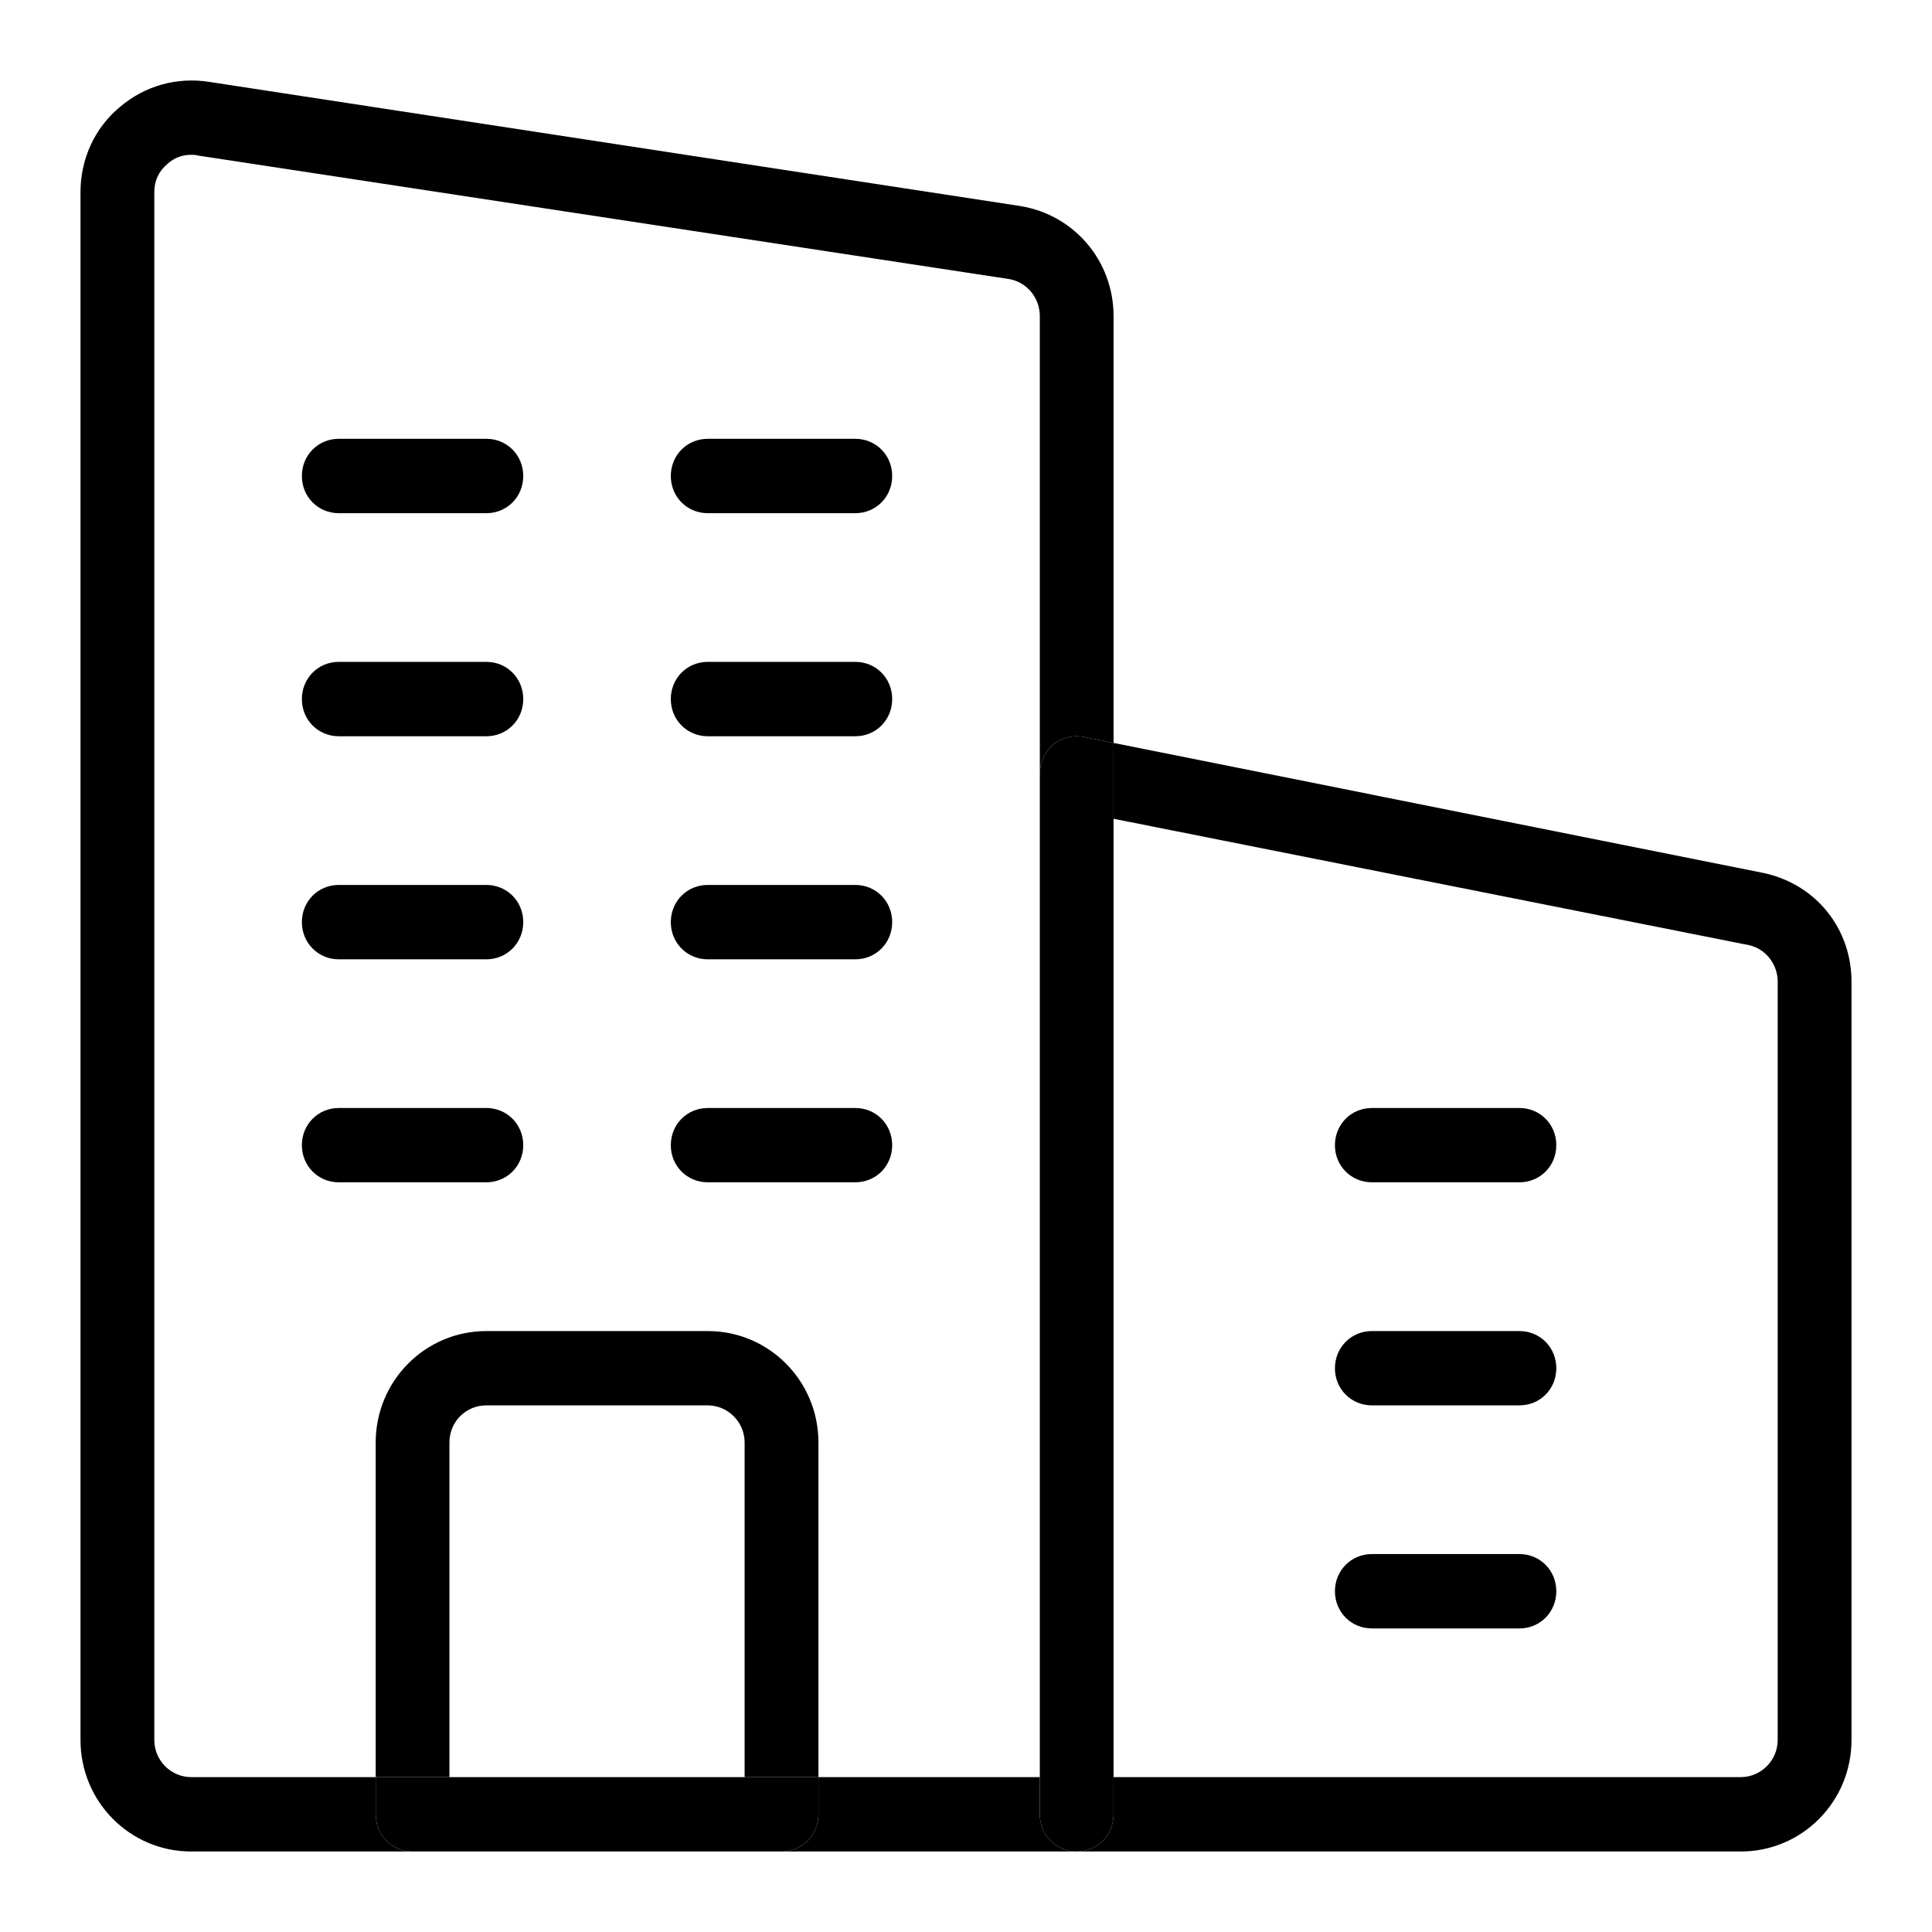
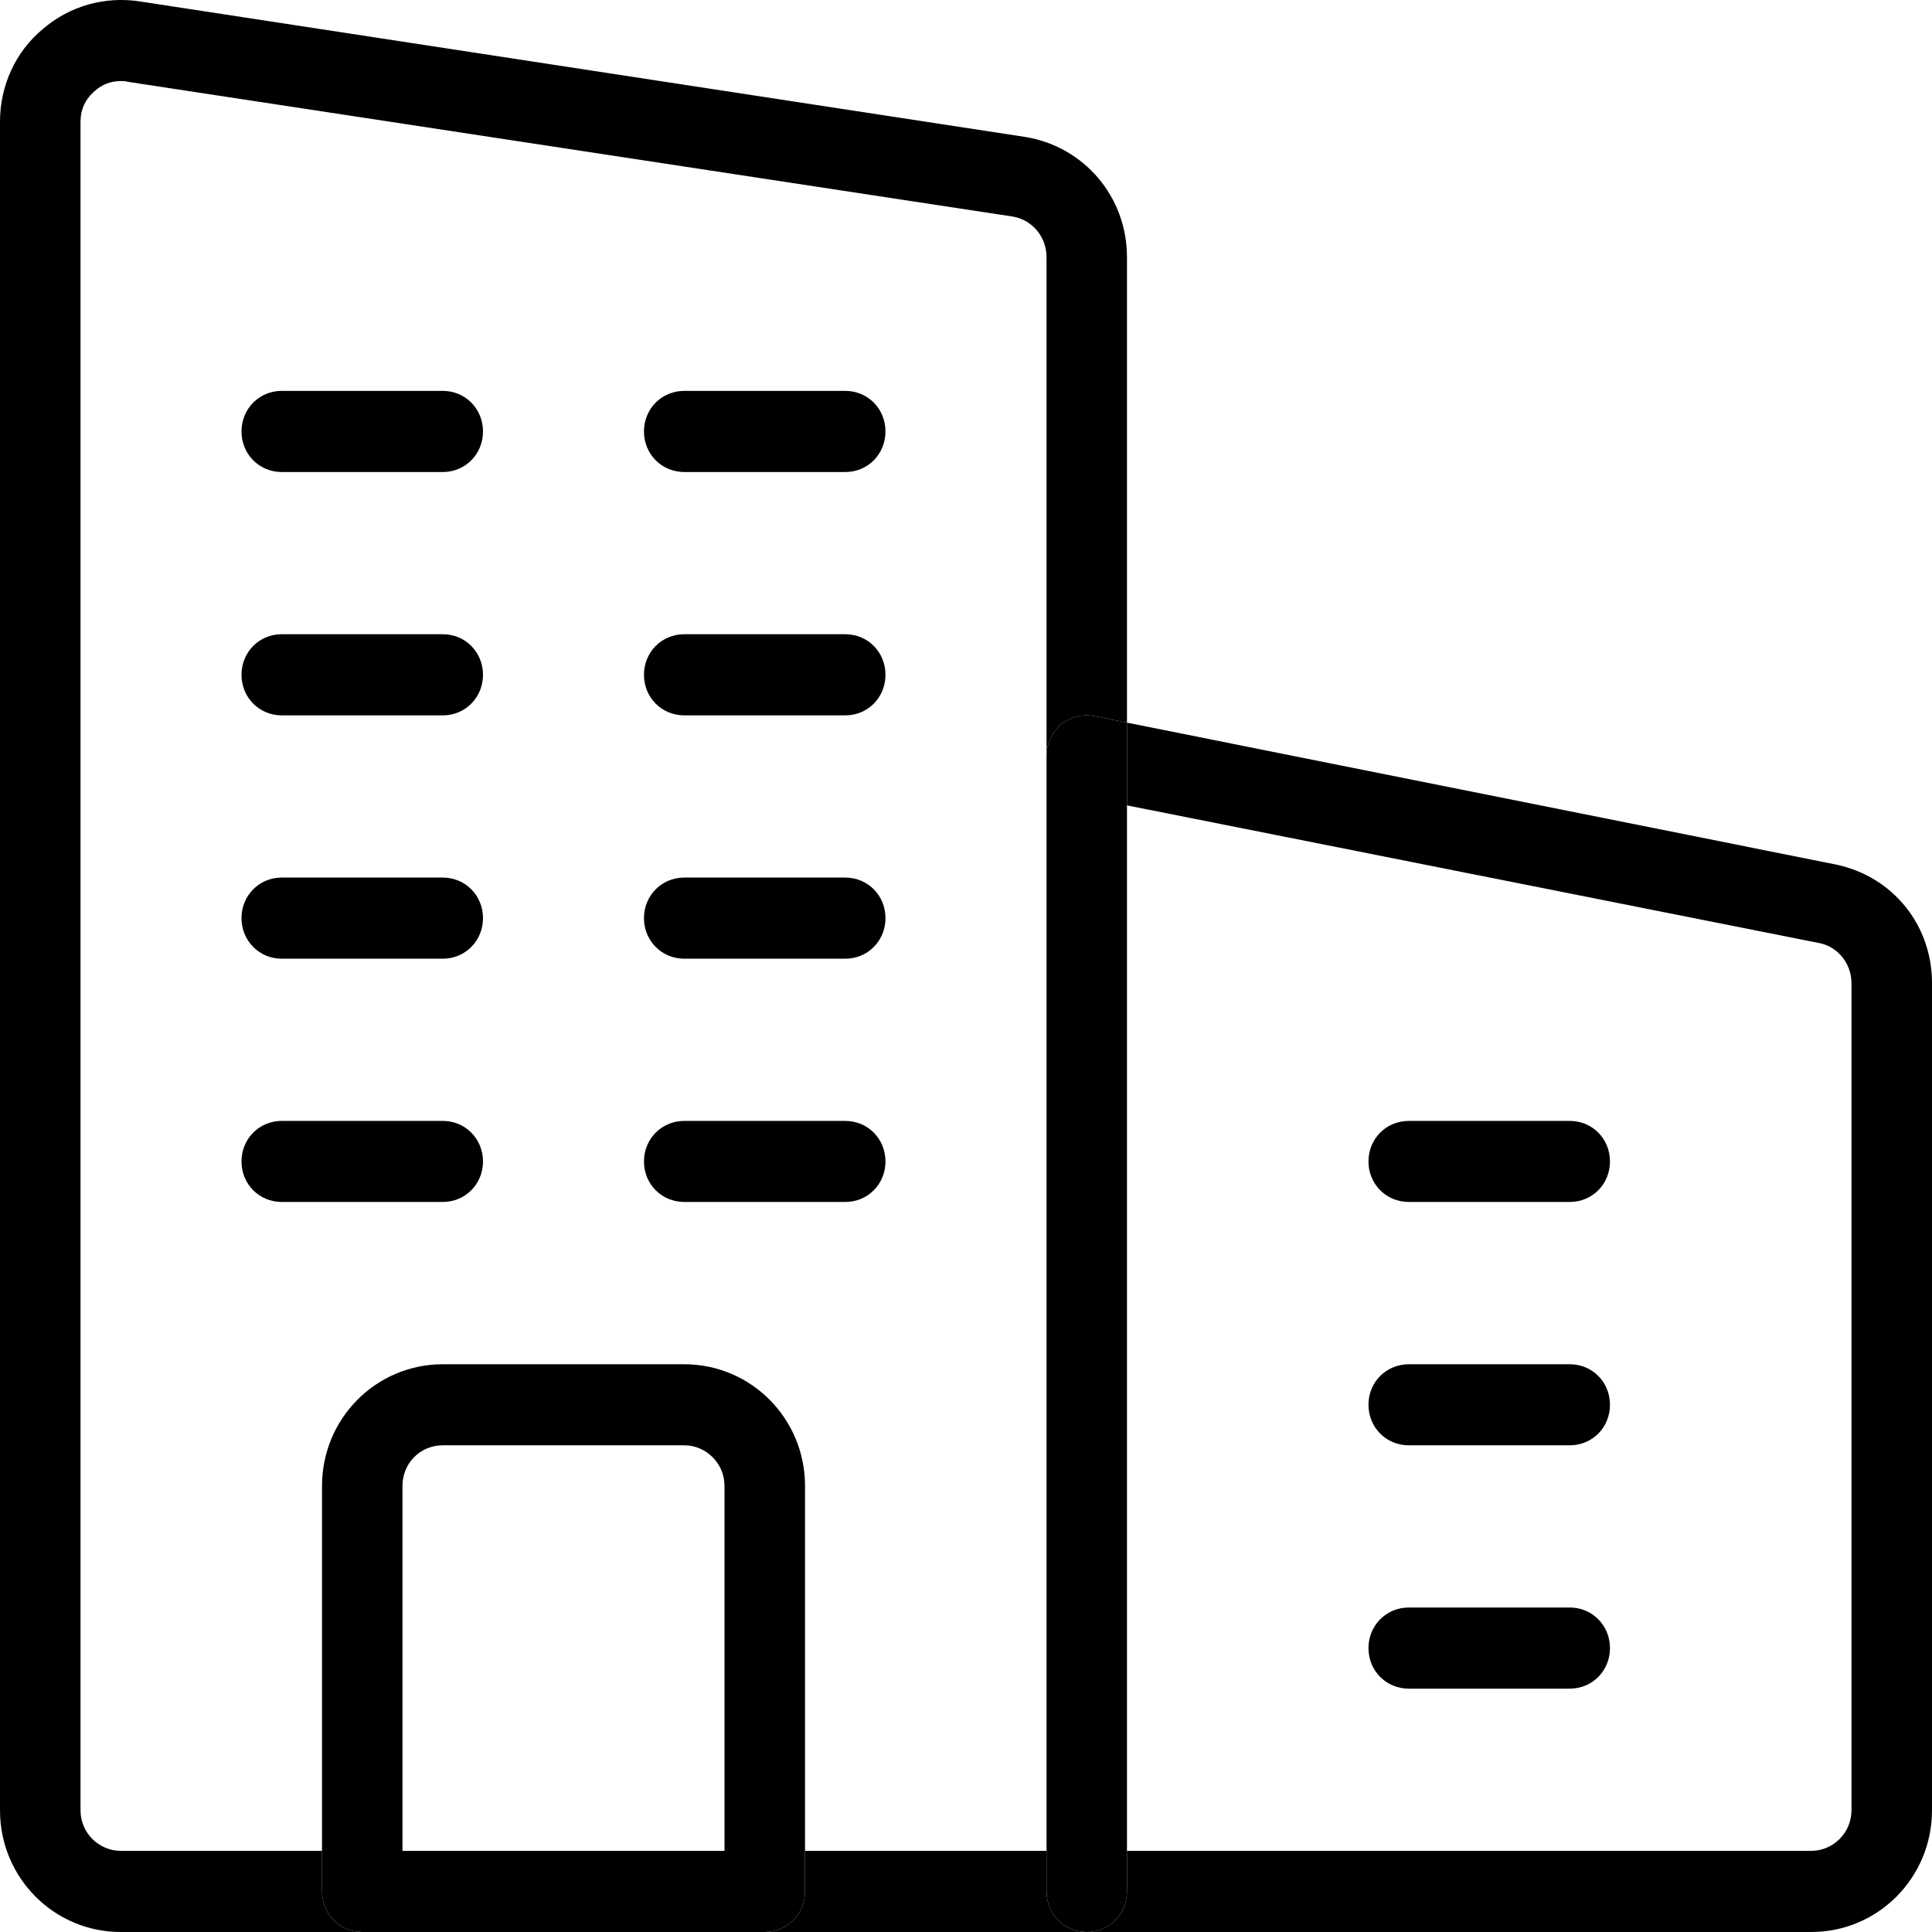
- <svg xmlns="http://www.w3.org/2000/svg" width="24" height="24" viewBox="0 0 24 24" fill="none">
-   <path d="M13.833 9.229L21.909 10.845C22.56 10.984 23 11.538 23 12.194V21.614C23 22.381 22.386 23 21.625 23H13.375C13.632 23 13.833 22.797 13.833 22.538V22.076H21.625C21.872 22.076 22.083 21.873 22.083 21.614V12.194C22.083 11.981 21.937 11.787 21.726 11.741L13.833 10.171V9.229Z" fill="black" />
-   <path d="M18.875 13.764C19.132 13.764 19.333 13.967 19.333 14.226C19.333 14.484 19.132 14.687 18.875 14.687H17.042C16.785 14.687 16.583 14.484 16.583 14.226C16.583 13.967 16.785 13.764 17.042 13.764H18.875Z" fill="black" />
-   <path d="M18.875 16.535C19.132 16.535 19.333 16.738 19.333 16.997C19.333 17.255 19.132 17.458 18.875 17.458H17.042C16.785 17.458 16.583 17.255 16.583 16.997C16.583 16.738 16.785 16.535 17.042 16.535H18.875Z" fill="black" />
-   <path d="M18.875 19.305C19.132 19.305 19.333 19.509 19.333 19.767C19.333 20.026 19.132 20.229 18.875 20.229H17.042C16.785 20.229 16.583 20.026 16.583 19.767C16.583 19.509 16.785 19.305 17.042 19.305H18.875Z" fill="black" />
-   <path d="M13.833 22.538C13.833 22.797 13.632 23 13.375 23C13.118 23 12.917 22.797 12.917 22.538V22.076V9.608C12.917 9.469 12.981 9.34 13.082 9.247C13.192 9.164 13.329 9.127 13.467 9.155L13.833 9.229V10.171V22.076V22.538Z" fill="black" />
-   <path d="M12.917 22.076V22.538C12.917 22.797 13.118 23 13.375 23H9.708C9.965 23 10.167 22.797 10.167 22.538V22.076H12.917Z" fill="black" />
-   <path d="M10.625 5.451C10.882 5.451 11.083 5.654 11.083 5.913C11.083 6.172 10.882 6.375 10.625 6.375H8.792C8.535 6.375 8.333 6.172 8.333 5.913C8.333 5.654 8.535 5.451 8.792 5.451H10.625Z" fill="black" />
-   <path d="M11.083 8.684C11.083 8.943 10.882 9.146 10.625 9.146H8.792C8.535 9.146 8.333 8.943 8.333 8.684C8.333 8.425 8.535 8.222 8.792 8.222H10.625C10.882 8.222 11.083 8.425 11.083 8.684Z" fill="black" />
-   <path d="M10.625 10.993C10.882 10.993 11.083 11.196 11.083 11.455C11.083 11.713 10.882 11.917 10.625 11.917H8.792C8.535 11.917 8.333 11.713 8.333 11.455C8.333 11.196 8.535 10.993 8.792 10.993H10.625Z" fill="black" />
-   <path d="M10.625 13.764C10.882 13.764 11.083 13.967 11.083 14.226C11.083 14.484 10.882 14.687 10.625 14.687H8.792C8.535 14.687 8.333 14.484 8.333 14.226C8.333 13.967 8.535 13.764 8.792 13.764H10.625Z" fill="black" />
-   <path d="M6.5 14.226C6.5 14.484 6.298 14.687 6.042 14.687H4.208C3.952 14.687 3.75 14.484 3.75 14.226C3.75 13.967 3.952 13.764 4.208 13.764H6.042C6.298 13.764 6.5 13.967 6.5 14.226Z" fill="black" />
-   <path d="M6.042 5.451C6.298 5.451 6.5 5.654 6.5 5.913C6.5 6.172 6.298 6.375 6.042 6.375H4.208C3.952 6.375 3.75 6.172 3.75 5.913C3.75 5.654 3.952 5.451 4.208 5.451H6.042Z" fill="black" />
-   <path d="M6.042 8.222C6.298 8.222 6.5 8.425 6.5 8.684C6.5 8.943 6.298 9.146 6.042 9.146H4.208C3.952 9.146 3.75 8.943 3.75 8.684C3.75 8.425 3.952 8.222 4.208 8.222H6.042Z" fill="black" />
-   <path d="M6.042 10.993C6.298 10.993 6.5 11.196 6.5 11.455C6.5 11.713 6.298 11.917 6.042 11.917H4.208C3.952 11.917 3.75 11.713 3.75 11.455C3.75 11.196 3.952 10.993 4.208 10.993H6.042Z" fill="black" />
-   <path d="M9.25 17.92C9.25 17.662 9.039 17.458 8.792 17.458H6.042C5.785 17.458 5.583 17.662 5.583 17.92V22.076H4.667V17.92C4.667 17.154 5.281 16.535 6.042 16.535H8.792C9.553 16.535 10.167 17.154 10.167 17.92V22.076H9.25V17.92Z" fill="black" />
-   <path d="M5.583 22.076H9.25H10.167V22.538C10.167 22.797 9.965 23 9.708 23H5.125C4.868 23 4.667 22.797 4.667 22.538V22.076H5.583Z" fill="black" />
-   <path d="M2.604 1.018L12.678 2.56C13.348 2.671 13.833 3.244 13.833 3.927V9.229L13.467 9.155C13.329 9.127 13.192 9.164 13.082 9.247C12.981 9.34 12.917 9.469 12.917 9.608V3.927C12.917 3.696 12.752 3.502 12.532 3.466L2.458 1.932C2.43 1.923 2.402 1.923 2.375 1.923C2.265 1.923 2.164 1.96 2.082 2.034C1.972 2.126 1.917 2.246 1.917 2.385V21.615C1.917 21.873 2.127 22.076 2.375 22.076H4.667V22.538C4.667 22.797 4.868 23 5.125 23H2.375C1.614 23 1 22.381 1 21.615V2.385C1 1.979 1.174 1.591 1.486 1.332C1.798 1.064 2.201 0.953 2.604 1.018Z" fill="black" />
+ <svg xmlns="http://www.w3.org/2000/svg" width="22" height="22" viewBox="0 0 22 22" fill="none">
+   <path d="M12.833 8.229L20.909 9.845C21.56 9.984 22 10.538 22 11.194V20.614C22 21.381 21.386 22 20.625 22H12.375C12.632 22 12.833 21.797 12.833 21.538V21.076H20.625C20.872 21.076 21.083 20.873 21.083 20.614V11.194C21.083 10.981 20.937 10.787 20.726 10.741L12.833 9.171V8.229Z" fill="black" />
+   <path d="M17.875 12.764C18.132 12.764 18.333 12.967 18.333 13.226C18.333 13.484 18.132 13.687 17.875 13.687H16.042C15.785 13.687 15.583 13.484 15.583 13.226C15.583 12.967 15.785 12.764 16.042 12.764H17.875Z" fill="black" />
+   <path d="M17.875 15.535C18.132 15.535 18.333 15.738 18.333 15.996C18.333 16.255 18.132 16.458 17.875 16.458H16.042C15.785 16.458 15.583 16.255 15.583 15.996C15.583 15.738 15.785 15.535 16.042 15.535H17.875Z" fill="black" />
+   <path d="M17.875 18.305C18.132 18.305 18.333 18.509 18.333 18.767C18.333 19.026 18.132 19.229 17.875 19.229H16.042C15.785 19.229 15.583 19.026 15.583 18.767C15.583 18.509 15.785 18.305 16.042 18.305H17.875Z" fill="black" />
+   <path d="M12.833 21.538C12.833 21.797 12.632 22 12.375 22C12.118 22 11.917 21.797 11.917 21.538V21.076V8.608C11.917 8.469 11.981 8.34 12.082 8.247C12.192 8.164 12.329 8.127 12.467 8.155L12.833 8.229V9.171V21.076V21.538Z" fill="black" />
+   <path d="M11.917 21.076V21.538C11.917 21.797 12.118 22 12.375 22H8.708C8.965 22 9.167 21.797 9.167 21.538V21.076H11.917Z" fill="black" />
+   <path d="M9.625 4.451C9.882 4.451 10.083 4.654 10.083 4.913C10.083 5.172 9.882 5.375 9.625 5.375H7.792C7.535 5.375 7.333 5.172 7.333 4.913C7.333 4.654 7.535 4.451 7.792 4.451H9.625Z" fill="black" />
+   <path d="M10.083 7.684C10.083 7.943 9.882 8.146 9.625 8.146H7.792C7.535 8.146 7.333 7.943 7.333 7.684C7.333 7.425 7.535 7.222 7.792 7.222H9.625C9.882 7.222 10.083 7.425 10.083 7.684Z" fill="black" />
+   <path d="M9.625 9.993C9.882 9.993 10.083 10.196 10.083 10.455C10.083 10.713 9.882 10.917 9.625 10.917H7.792C7.535 10.917 7.333 10.713 7.333 10.455C7.333 10.196 7.535 9.993 7.792 9.993H9.625Z" fill="black" />
+   <path d="M9.625 12.764C9.882 12.764 10.083 12.967 10.083 13.226C10.083 13.484 9.882 13.687 9.625 13.687H7.792C7.535 13.687 7.333 13.484 7.333 13.226C7.333 12.967 7.535 12.764 7.792 12.764H9.625Z" fill="black" />
+   <path d="M5.5 13.226C5.5 13.484 5.298 13.687 5.042 13.687H3.208C2.952 13.687 2.75 13.484 2.75 13.226C2.75 12.967 2.952 12.764 3.208 12.764H5.042C5.298 12.764 5.5 12.967 5.5 13.226Z" fill="black" />
+   <path d="M5.042 4.451C5.298 4.451 5.5 4.654 5.5 4.913C5.5 5.172 5.298 5.375 5.042 5.375H3.208C2.952 5.375 2.75 5.172 2.75 4.913C2.75 4.654 2.952 4.451 3.208 4.451H5.042Z" fill="black" />
+   <path d="M5.042 7.222C5.298 7.222 5.5 7.425 5.5 7.684C5.5 7.943 5.298 8.146 5.042 8.146H3.208C2.952 8.146 2.75 7.943 2.75 7.684C2.75 7.425 2.952 7.222 3.208 7.222H5.042Z" fill="black" />
+   <path d="M5.042 9.993C5.298 9.993 5.5 10.196 5.5 10.455C5.5 10.713 5.298 10.917 5.042 10.917H3.208C2.952 10.917 2.75 10.713 2.75 10.455C2.75 10.196 2.952 9.993 3.208 9.993H5.042Z" fill="black" />
+   <path d="M8.25 16.92C8.25 16.662 8.039 16.458 7.792 16.458H5.042C4.785 16.458 4.583 16.662 4.583 16.92V21.076H3.667V16.92C3.667 16.154 4.281 15.535 5.042 15.535H7.792C8.553 15.535 9.167 16.154 9.167 16.92V21.076H8.25V16.92Z" fill="black" />
+   <path d="M4.583 21.076H8.25H9.167V21.538C9.167 21.797 8.965 22 8.708 22H4.125C3.868 22 3.667 21.797 3.667 21.538V21.076H4.583Z" fill="black" />
+   <path d="M1.604 0.018L11.678 1.56C12.348 1.671 12.833 2.244 12.833 2.927V8.229L12.467 8.155C12.329 8.127 12.192 8.164 12.082 8.247C11.981 8.34 11.917 8.469 11.917 8.608V2.927C11.917 2.696 11.752 2.502 11.532 2.466L1.458 0.932C1.43 0.923 1.403 0.923 1.375 0.923C1.265 0.923 1.164 0.96 1.082 1.034C0.972 1.126 0.917 1.246 0.917 1.385V20.615C0.917 20.873 1.127 21.076 1.375 21.076H3.667V21.538C3.667 21.797 3.868 22 4.125 22H1.375C0.614 22 0 21.381 0 20.615V1.385C0 0.979 0.174 0.591 0.486 0.332C0.797 0.064 1.201 -0.047 1.604 0.018Z" fill="black" />
</svg>
